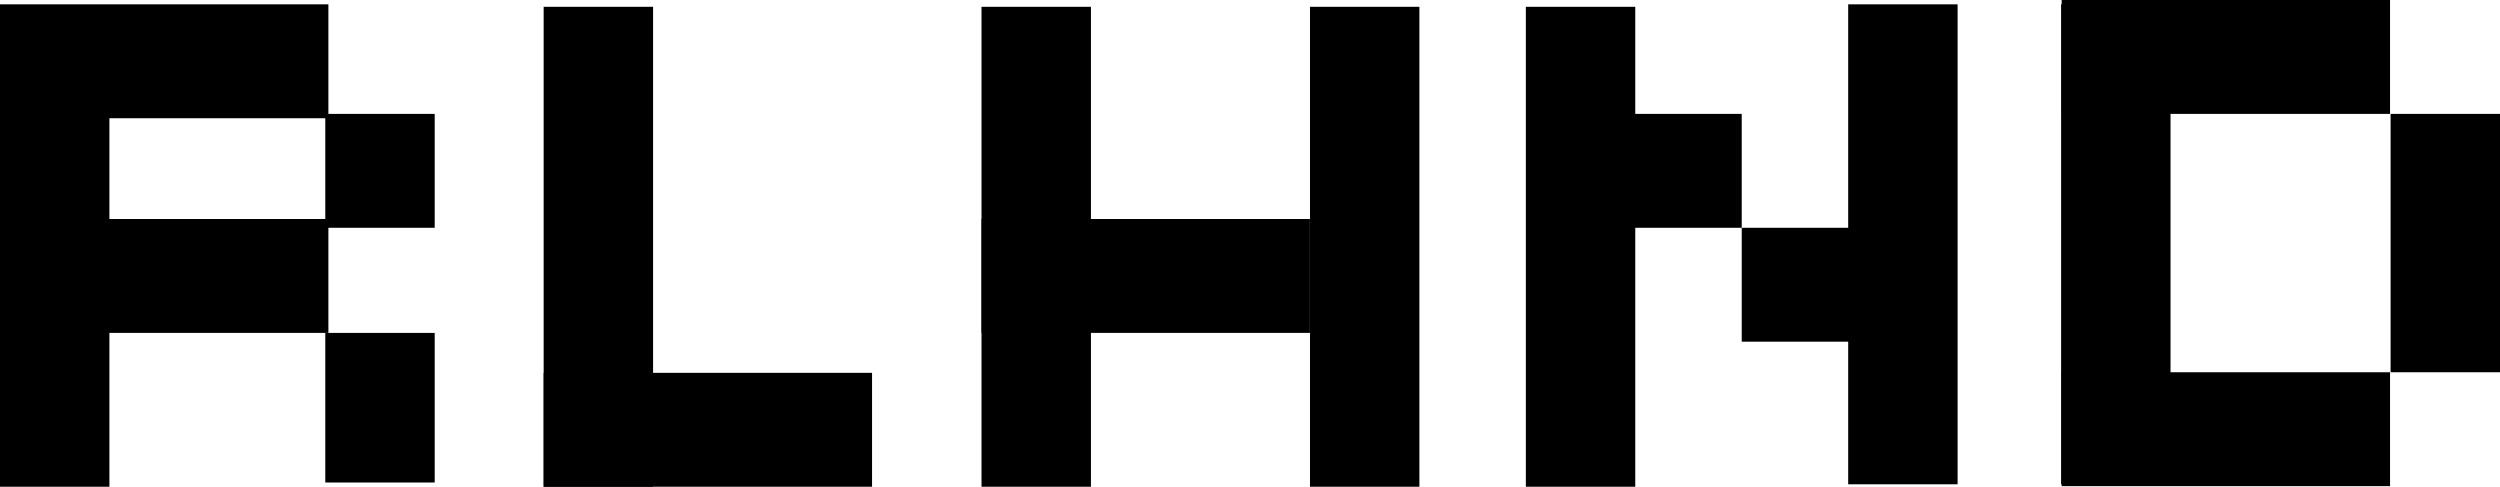
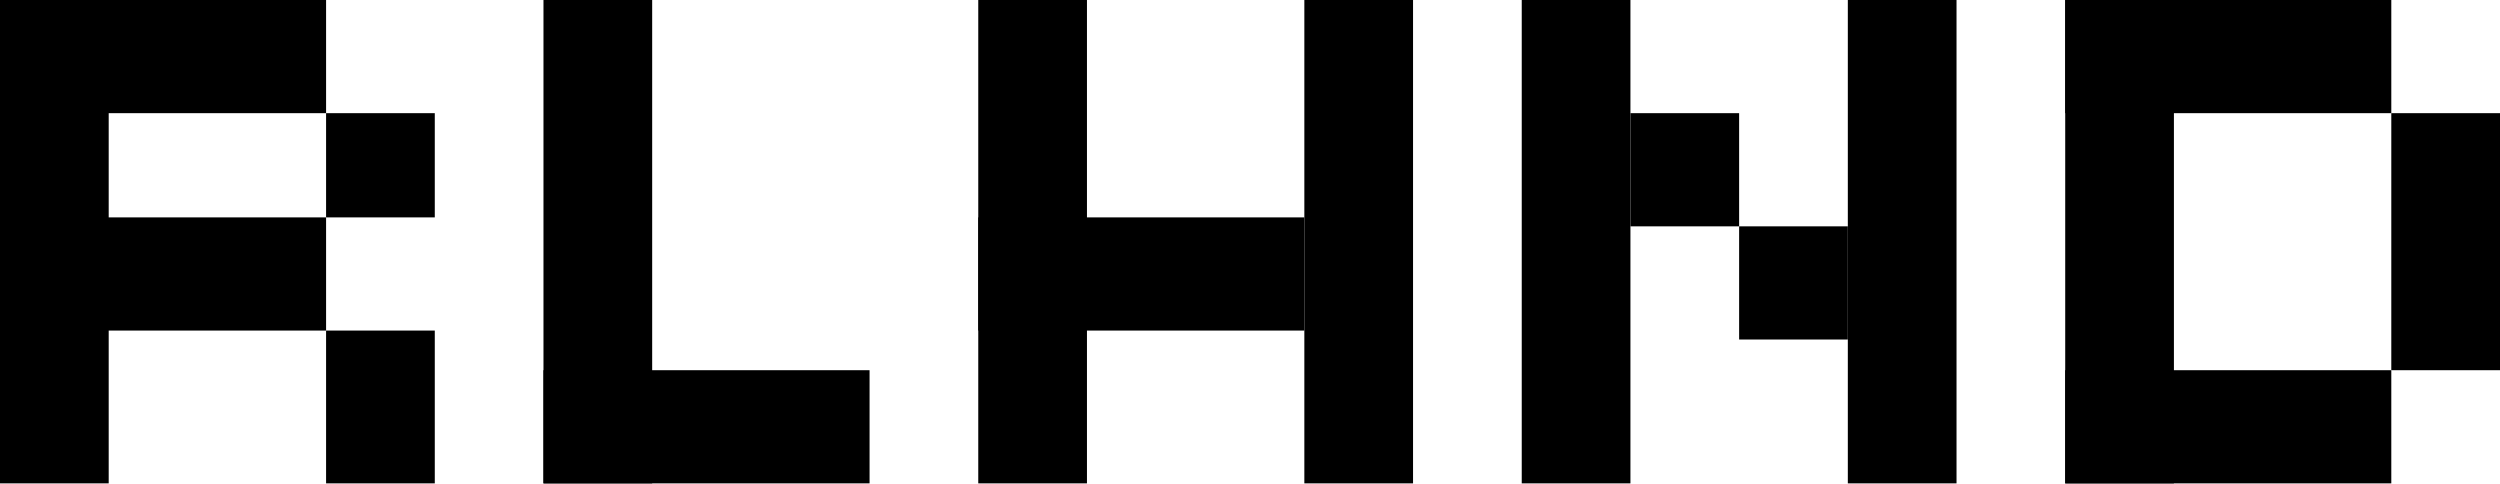
- <svg xmlns="http://www.w3.org/2000/svg" width="194.22pt" height="37.81pt" viewBox="0 0 194.22 37.81">
-   <rect x="0.000" y="0.337" width="25.512" height="8.848" fill="#000000" />
-   <rect x="0.000" y="17.014" width="25.512" height="8.848" fill="#000000" />
-   <rect x="0.000" y="0.528" width="8.500" height="37.286" fill="#000000" />
-   <rect x="25.271" y="8.848" width="8.500" height="8.848" fill="#000000" />
-   <rect x="25.271" y="25.863" width="8.500" height="11.622" fill="#000000" />
-   <rect x="42.236" y="28.965" width="25.512" height="8.848" fill="#000000" />
-   <rect x="42.236" y="0.528" width="8.500" height="37.286" fill="#000000" />
-   <rect x="76.252" y="17.014" width="25.512" height="8.848" fill="#000000" />
-   <rect x="76.252" y="0.528" width="8.500" height="37.286" fill="#000000" />
-   <rect x="101.770" y="0.528" width="8.500" height="37.286" fill="#000000" />
-   <rect x="118.540" y="0.528" width="8.500" height="37.286" fill="#000000" />
-   <rect x="126.811" y="8.848" width="8.500" height="8.848" fill="#000000" />
-   <rect x="135.311" y="17.696" width="8.500" height="8.848" fill="#000000" />
-   <rect x="143.582" y="0.337" width="8.500" height="37.286" fill="#000000" />
-   <rect x="160.124" y="0.337" width="8.500" height="37.286" fill="#000000" />
-   <rect x="160.166" y="0.000" width="25.512" height="8.848" fill="#000000" />
-   <rect x="160.166" y="28.920" width="25.512" height="8.848" fill="#000000" />
-   <rect x="185.720" y="8.848" width="8.500" height="20.072" fill="#000000" />
+ <svg xmlns="http://www.w3.org/2000/svg" width="195.5pt" height="37.8pt" viewBox="0 0 195.5 37.8">
+   <rect x="0.000" y="0.000" width="8.500" height="37.800" fill="#000000" />
+   <rect x="0.000" y="0.000" width="25.500" height="8.850" fill="#000000" />
+   <rect x="0.000" y="17.000" width="25.500" height="8.850" fill="#000000" />
+   <rect x="25.500" y="8.850" width="8.500" height="8.150" fill="#000000" />
+   <rect x="25.500" y="25.850" width="8.500" height="11.950" fill="#000000" />
+   <rect x="42.500" y="0.000" width="8.500" height="37.800" fill="#000000" />
+   <rect x="42.500" y="28.950" width="25.500" height="8.850" fill="#000000" />
+   <rect x="76.500" y="0.000" width="8.500" height="37.800" fill="#000000" />
+   <rect x="76.500" y="17.000" width="25.500" height="8.850" fill="#000000" />
+   <rect x="102.000" y="0.000" width="8.500" height="37.800" fill="#000000" />
+   <rect x="119.000" y="0.000" width="8.500" height="37.800" fill="#000000" />
+   <rect x="127.500" y="8.850" width="8.500" height="8.850" fill="#000000" />
+   <rect x="136.000" y="17.700" width="8.500" height="8.850" fill="#000000" />
+   <rect x="144.500" y="0.000" width="8.500" height="37.800" fill="#000000" />
+   <rect x="161.500" y="0.000" width="8.500" height="37.800" fill="#000000" />
+   <rect x="161.500" y="0.000" width="25.500" height="8.850" fill="#000000" />
+   <rect x="161.500" y="28.950" width="25.500" height="8.850" fill="#000000" />
+   <rect x="187.000" y="8.850" width="8.500" height="20.100" fill="#000000" />
</svg>
